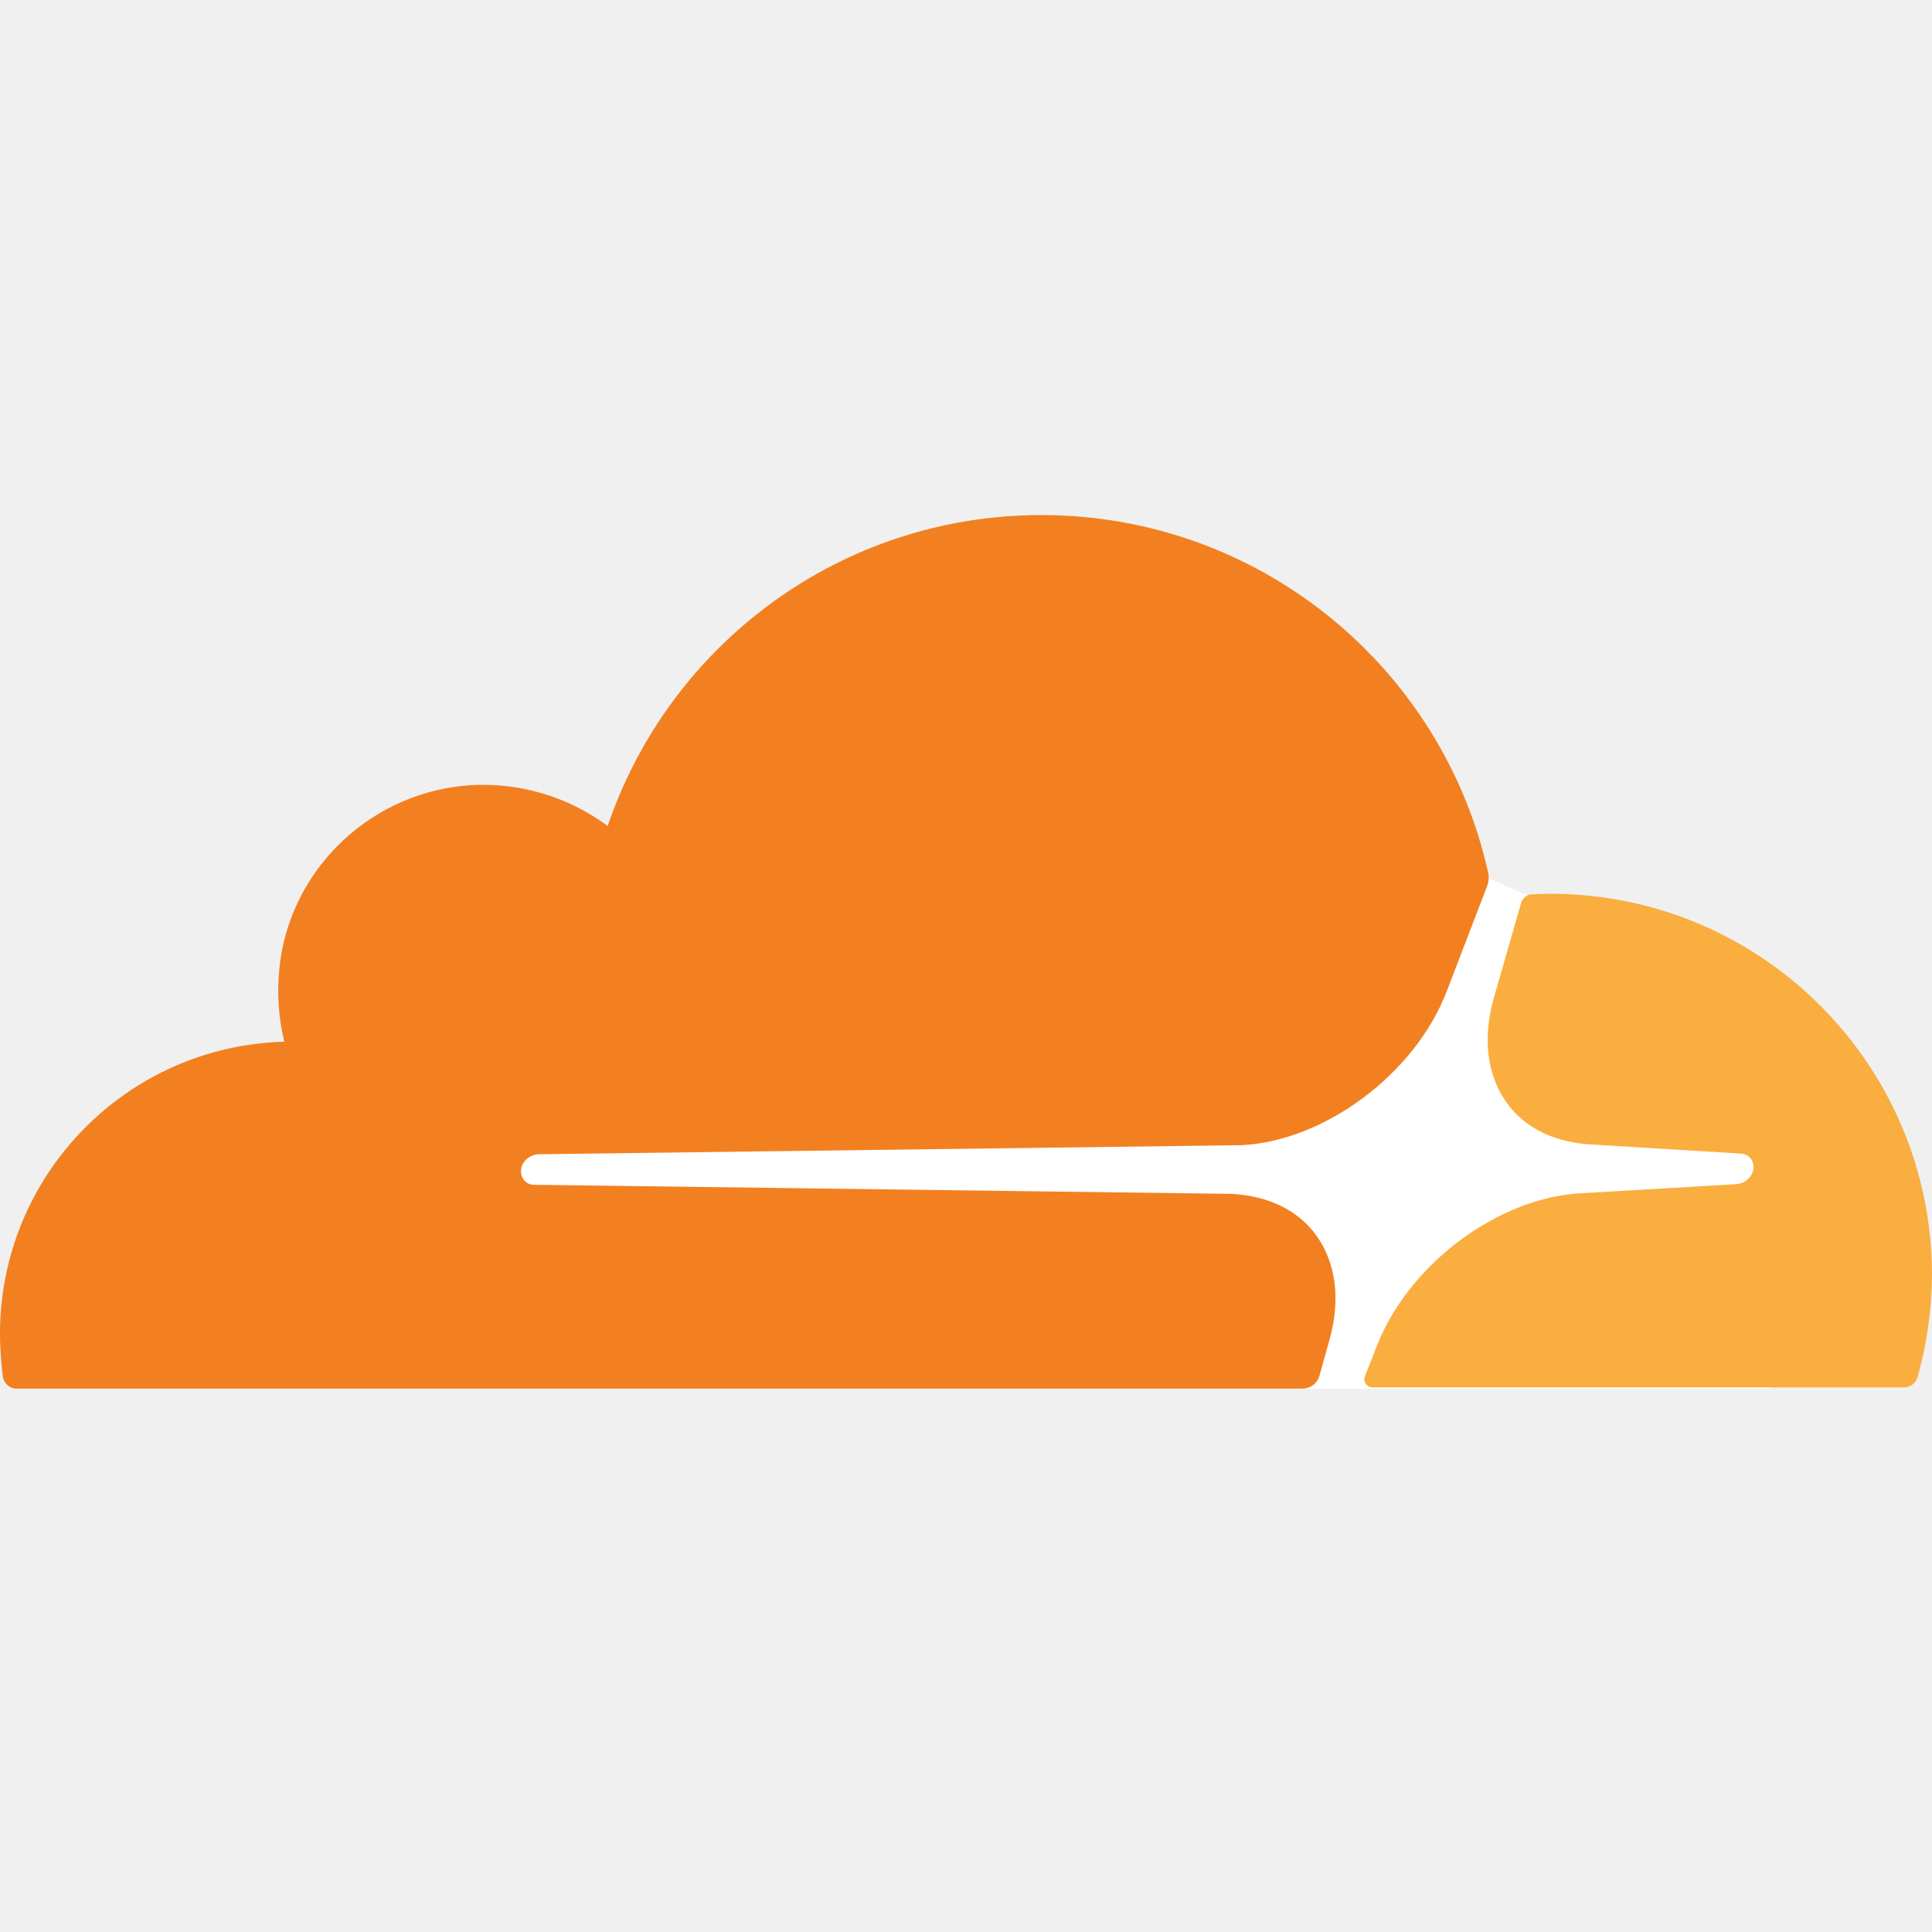
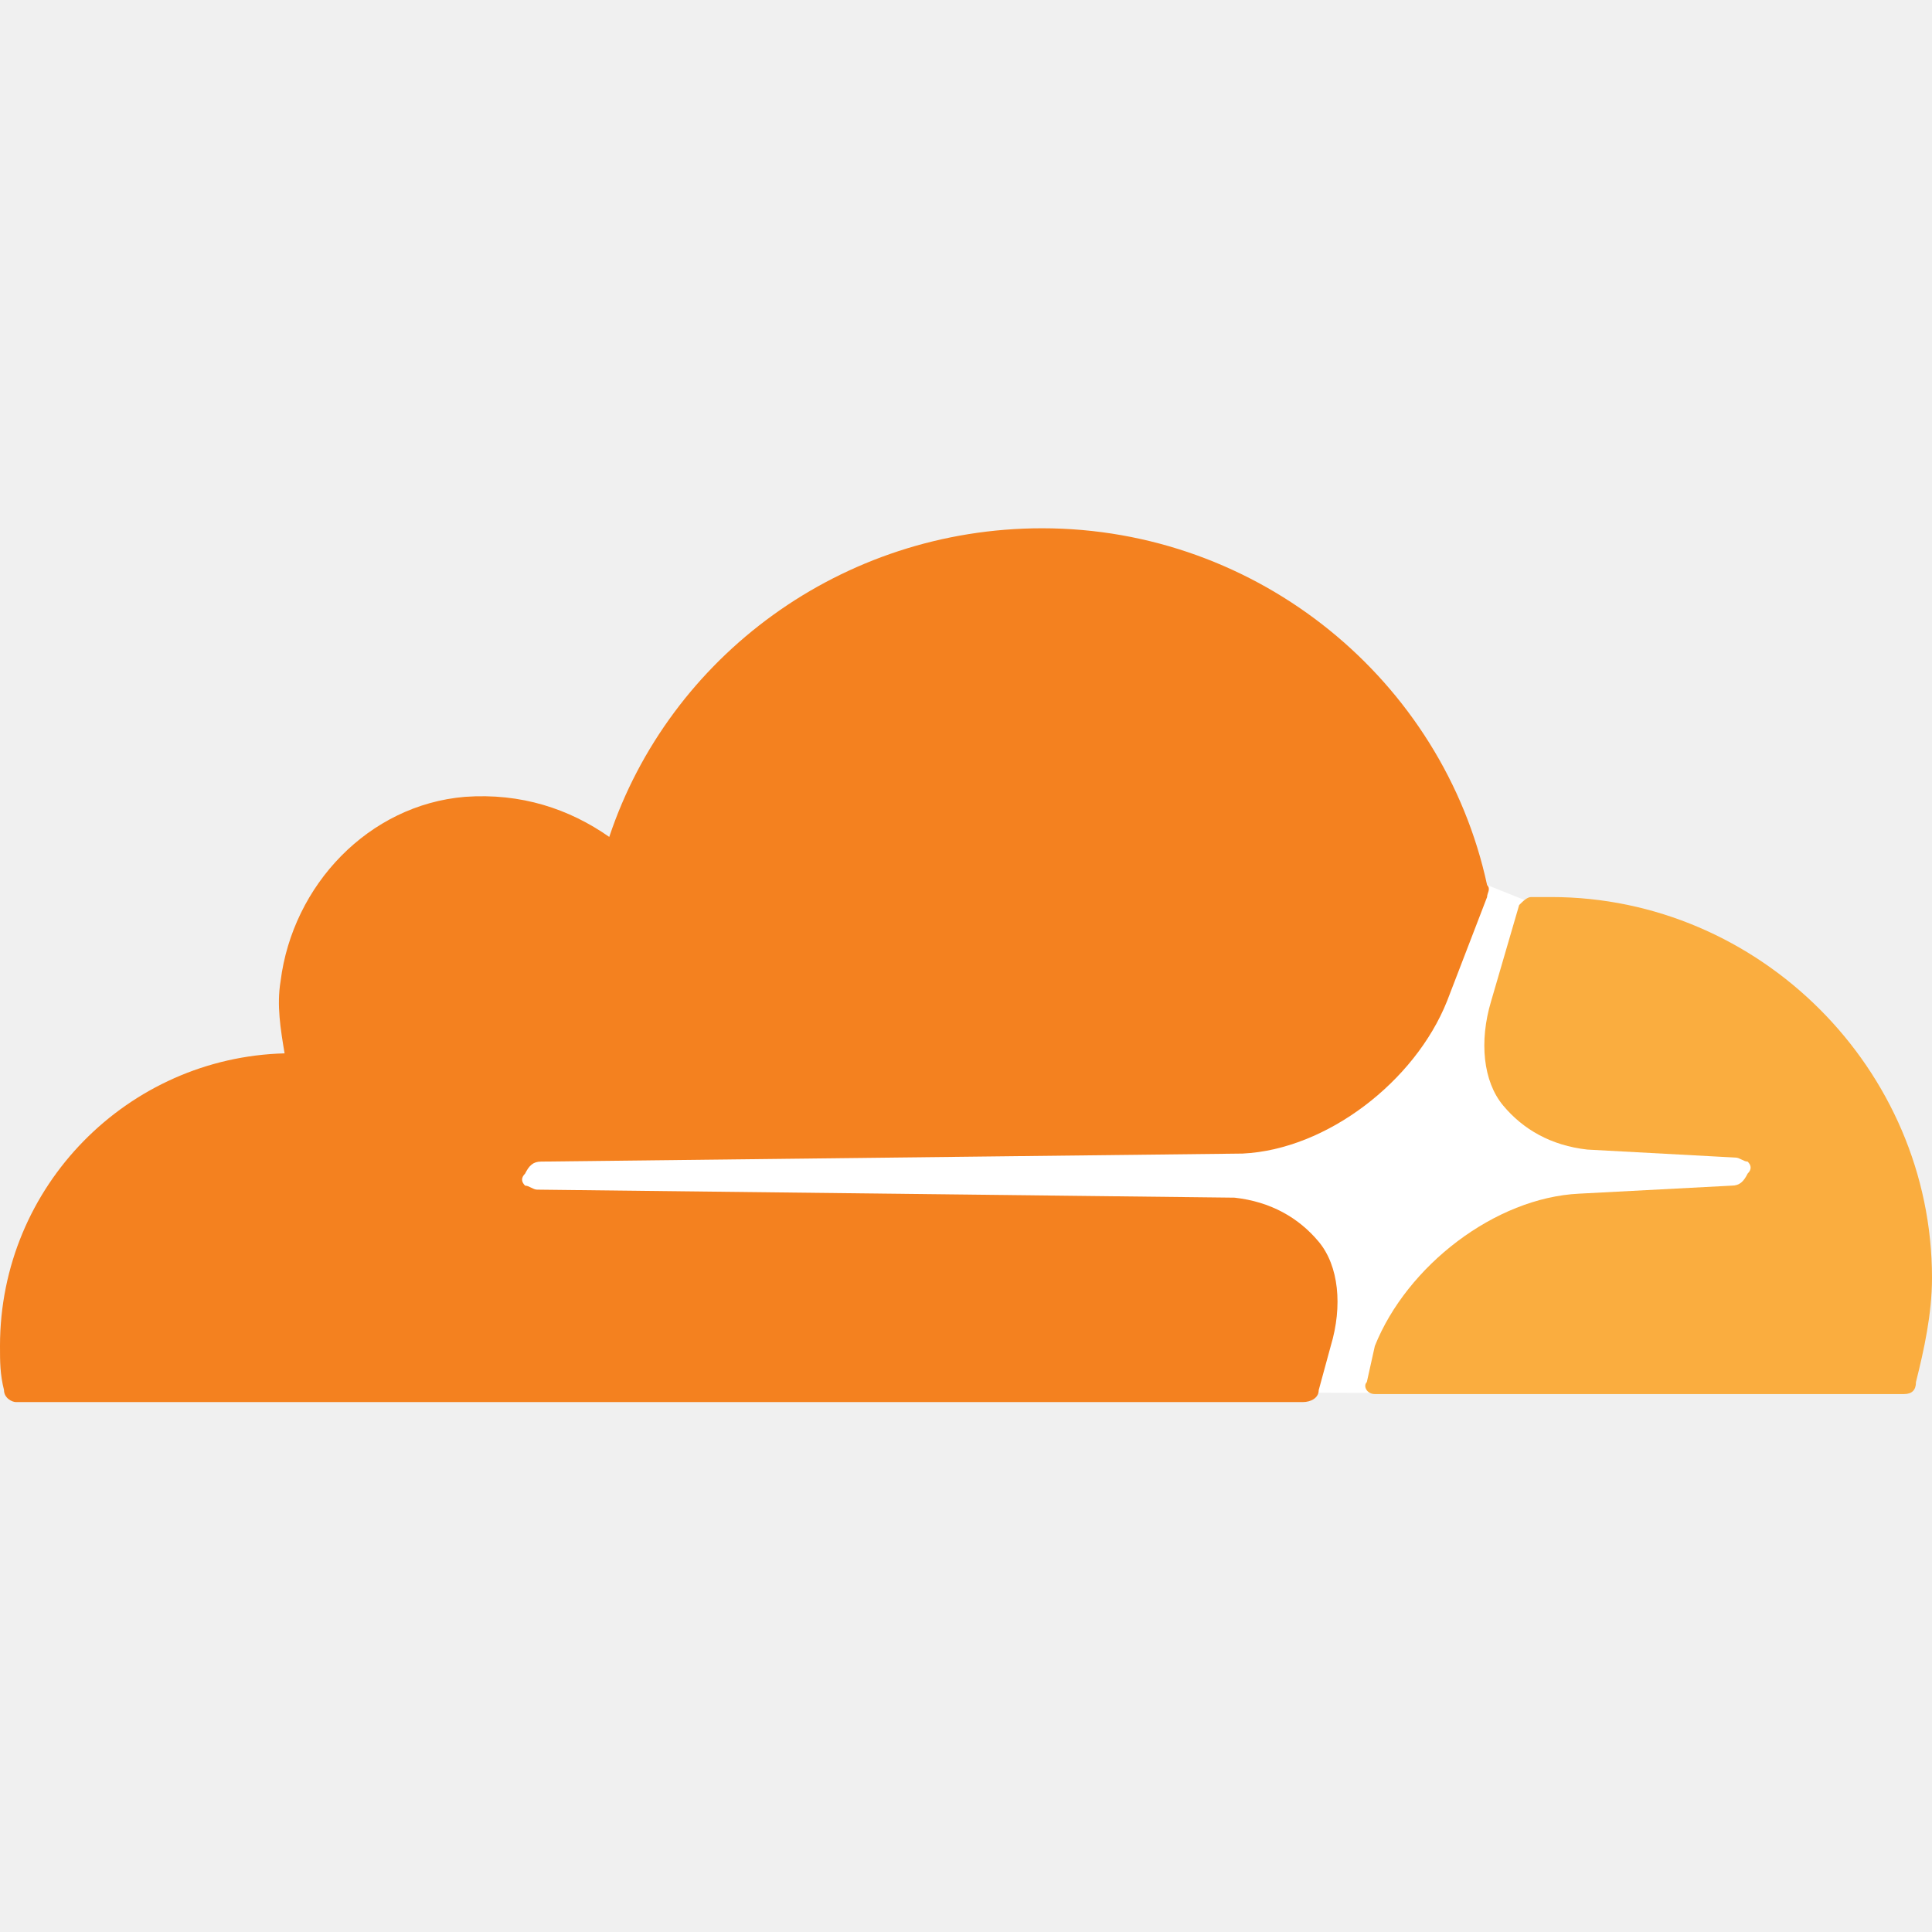
- <svg xmlns="http://www.w3.org/2000/svg" viewBox="0 0 32 32" width="64" height="64">
-   <path d="M8.16 23h21.177v-5.86l-4.023-2.307-.694-.3-16.46.113z" fill="#fff" />
-   <path d="M22.012 22.222c.197-.675.122-1.294-.206-1.754-.3-.422-.807-.666-1.416-.694l-11.545-.15c-.075 0-.14-.038-.178-.094s-.047-.13-.028-.206c.038-.113.15-.197.272-.206l11.648-.15c1.38-.066 2.88-1.182 3.404-2.55l.666-1.735a.38.38 0 0 0 .02-.225c-.75-3.395-3.78-5.927-7.4-5.927-3.34 0-6.17 2.157-7.184 5.15-.657-.488-1.5-.75-2.392-.666-1.604.16-2.9 1.444-3.048 3.048a3.58 3.58 0 0 0 .084 1.191A4.84 4.84 0 0 0 0 22.1c0 .234.02.47.047.703.02.113.113.197.225.197H21.58a.29.29 0 0 0 .272-.206l.16-.572z" fill="#f38020" />
-   <path d="M25.688 14.803l-.32.01c-.075 0-.14.056-.17.13l-.45 1.566c-.197.675-.122 1.294.206 1.754.3.422.807.666 1.416.694l2.457.15c.075 0 .14.038.178.094s.047.14.028.206c-.038.113-.15.197-.272.206l-2.56.15c-1.388.066-2.88 1.182-3.404 2.55l-.188.478c-.038.094.028.188.13.188h8.797a.23.23 0 0 0 .225-.169A6.41 6.41 0 0 0 32 21.106a6.32 6.32 0 0 0-6.312-6.302" fill="#faae40" />
+ <svg xmlns="http://www.w3.org/2000/svg" width="800px" height="800px" viewBox="0 -70 256 256" version="1.1" preserveAspectRatio="xMidYMid">
+   <g>
+     <g transform="translate(0, -1)">
+       <path d="M202.357,50.394 L197.046,48.27 C172.085,104.434 72.786,70.289 66.811,86.997 C65.815,98.283 121.038,89.143 160.517,91.056 C172.556,91.639 178.593,100.727 173.481,115.54 L183.55,115.571 C195.165,79.362 232.233,97.841 233.782,85.891 C231.237,78.034 191.181,85.891 202.357,50.394 Z" fill="#FFFFFF">
+ 
+ </path>
+       <path d="M176.332,109.348 C177.925,104.037 177.394,98.726 174.739,95.539 C172.083,92.352 168.365,90.228 163.585,89.697 L71.17,88.634 C70.639,88.634 70.108,88.103 69.577,88.103 C69.046,87.572 69.046,87.041 69.577,86.51 C70.108,85.448 70.639,84.916 71.701,84.916 L164.647,83.854 C175.801,83.323 187.486,74.294 191.734,63.672 L197.046,49.863 C197.046,49.331 197.577,48.8 197.046,48.269 C191.203,21.182 166.772,0.999 138.091,0.999 C111.535,0.999 88.697,17.995 80.73,41.896 C75.419,38.178 69.046,36.053 61.61,36.585 C48.863,37.647 38.772,48.269 37.178,61.016 C36.647,64.203 37.178,67.39 37.71,70.576 C16.996,71.107 0,88.103 0,109.348 C0,111.472 0,113.066 0.531,115.19 C0.531,116.253 1.593,116.784 2.125,116.784 L172.614,116.784 C173.676,116.784 174.739,116.253 174.739,115.19 L176.332,109.348 Z" fill="#F4811F">
+ 
+ </path>
+       <path d="M205.544,49.863 L202.888,49.863 C202.357,49.863 201.826,50.394 201.295,50.925 L197.577,63.672 C195.984,68.983 196.515,74.295 199.171,77.481 C201.826,80.668 205.544,82.792 210.324,83.324 L229.976,84.386 C230.507,84.386 231.038,84.917 231.569,84.917 C232.1,85.448 232.1,85.979 231.569,86.51 C231.038,87.573 230.507,88.104 229.444,88.104 L209.262,89.166 C198.108,89.697 186.424,98.726 182.175,109.348 L181.112,114.129 C180.581,114.66 181.112,115.722 182.175,115.722 L252.283,115.722 C253.345,115.722 253.876,115.191 253.876,114.129 C254.938,109.88 256,105.1 256,100.319 C256,72.701 233.162,49.863 205.544,49.863" fill="#FAAD3F">
+ 
+ </path>
+     </g>
+   </g>
</svg>
